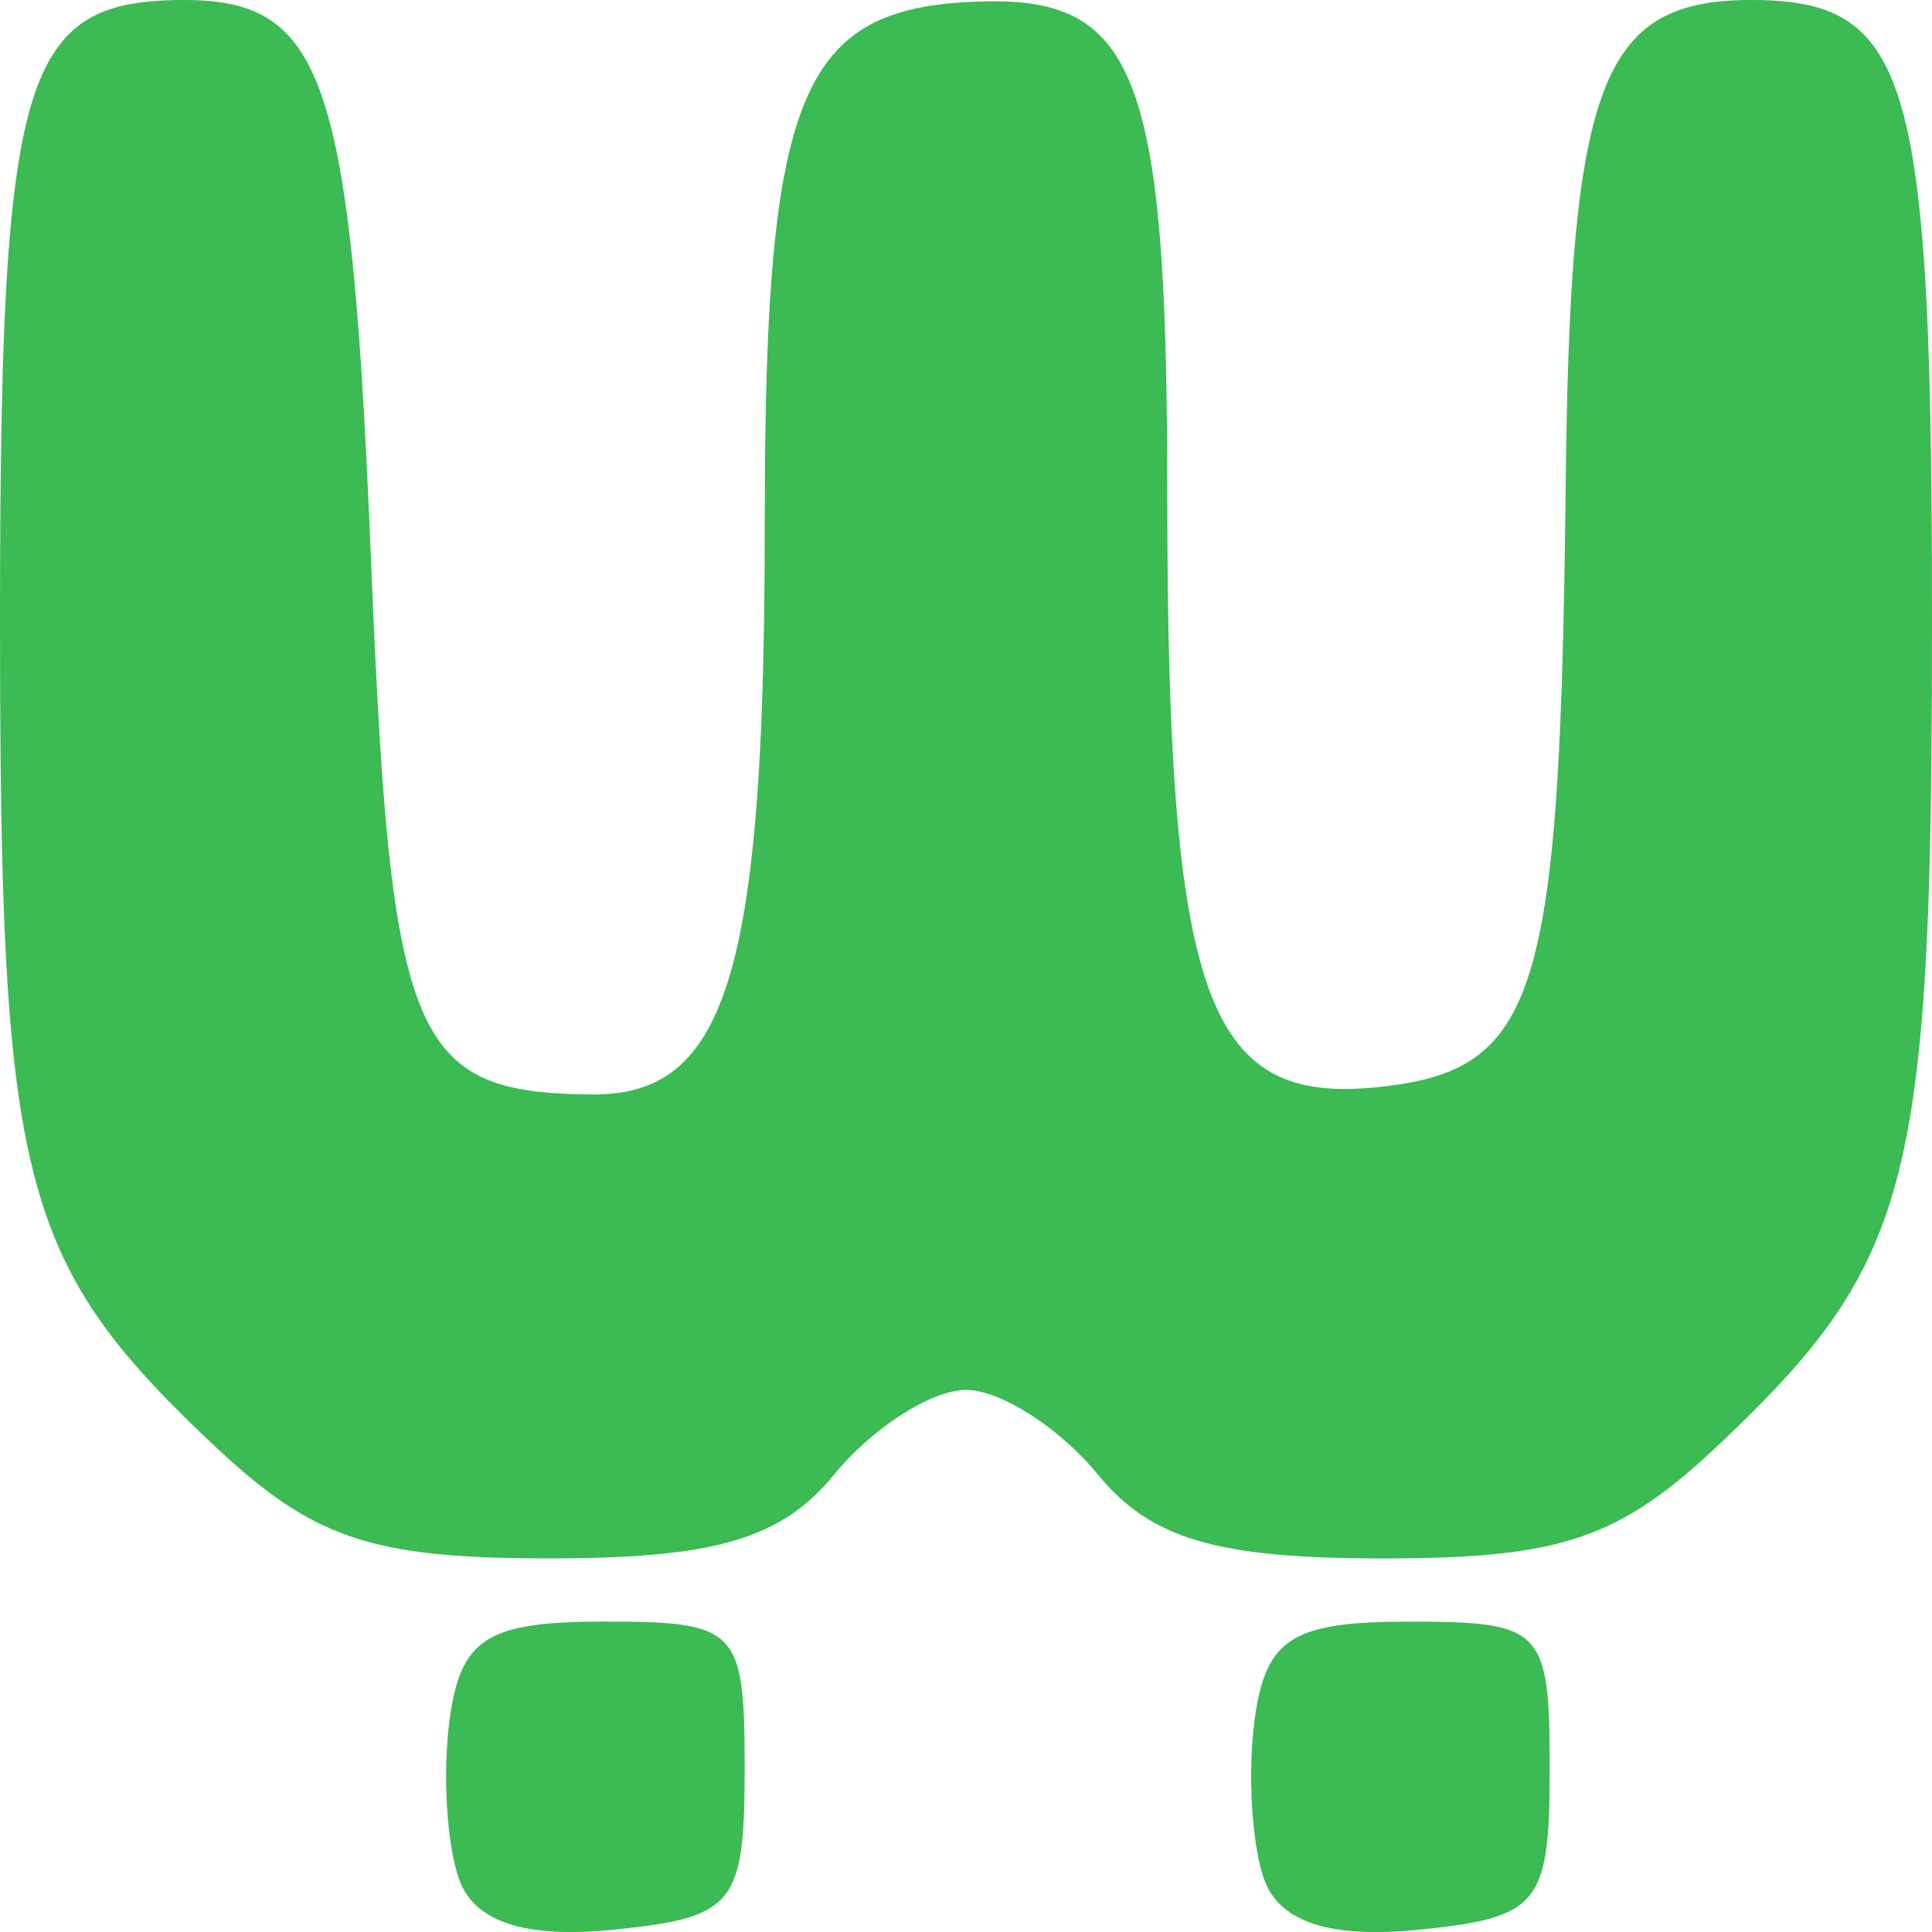
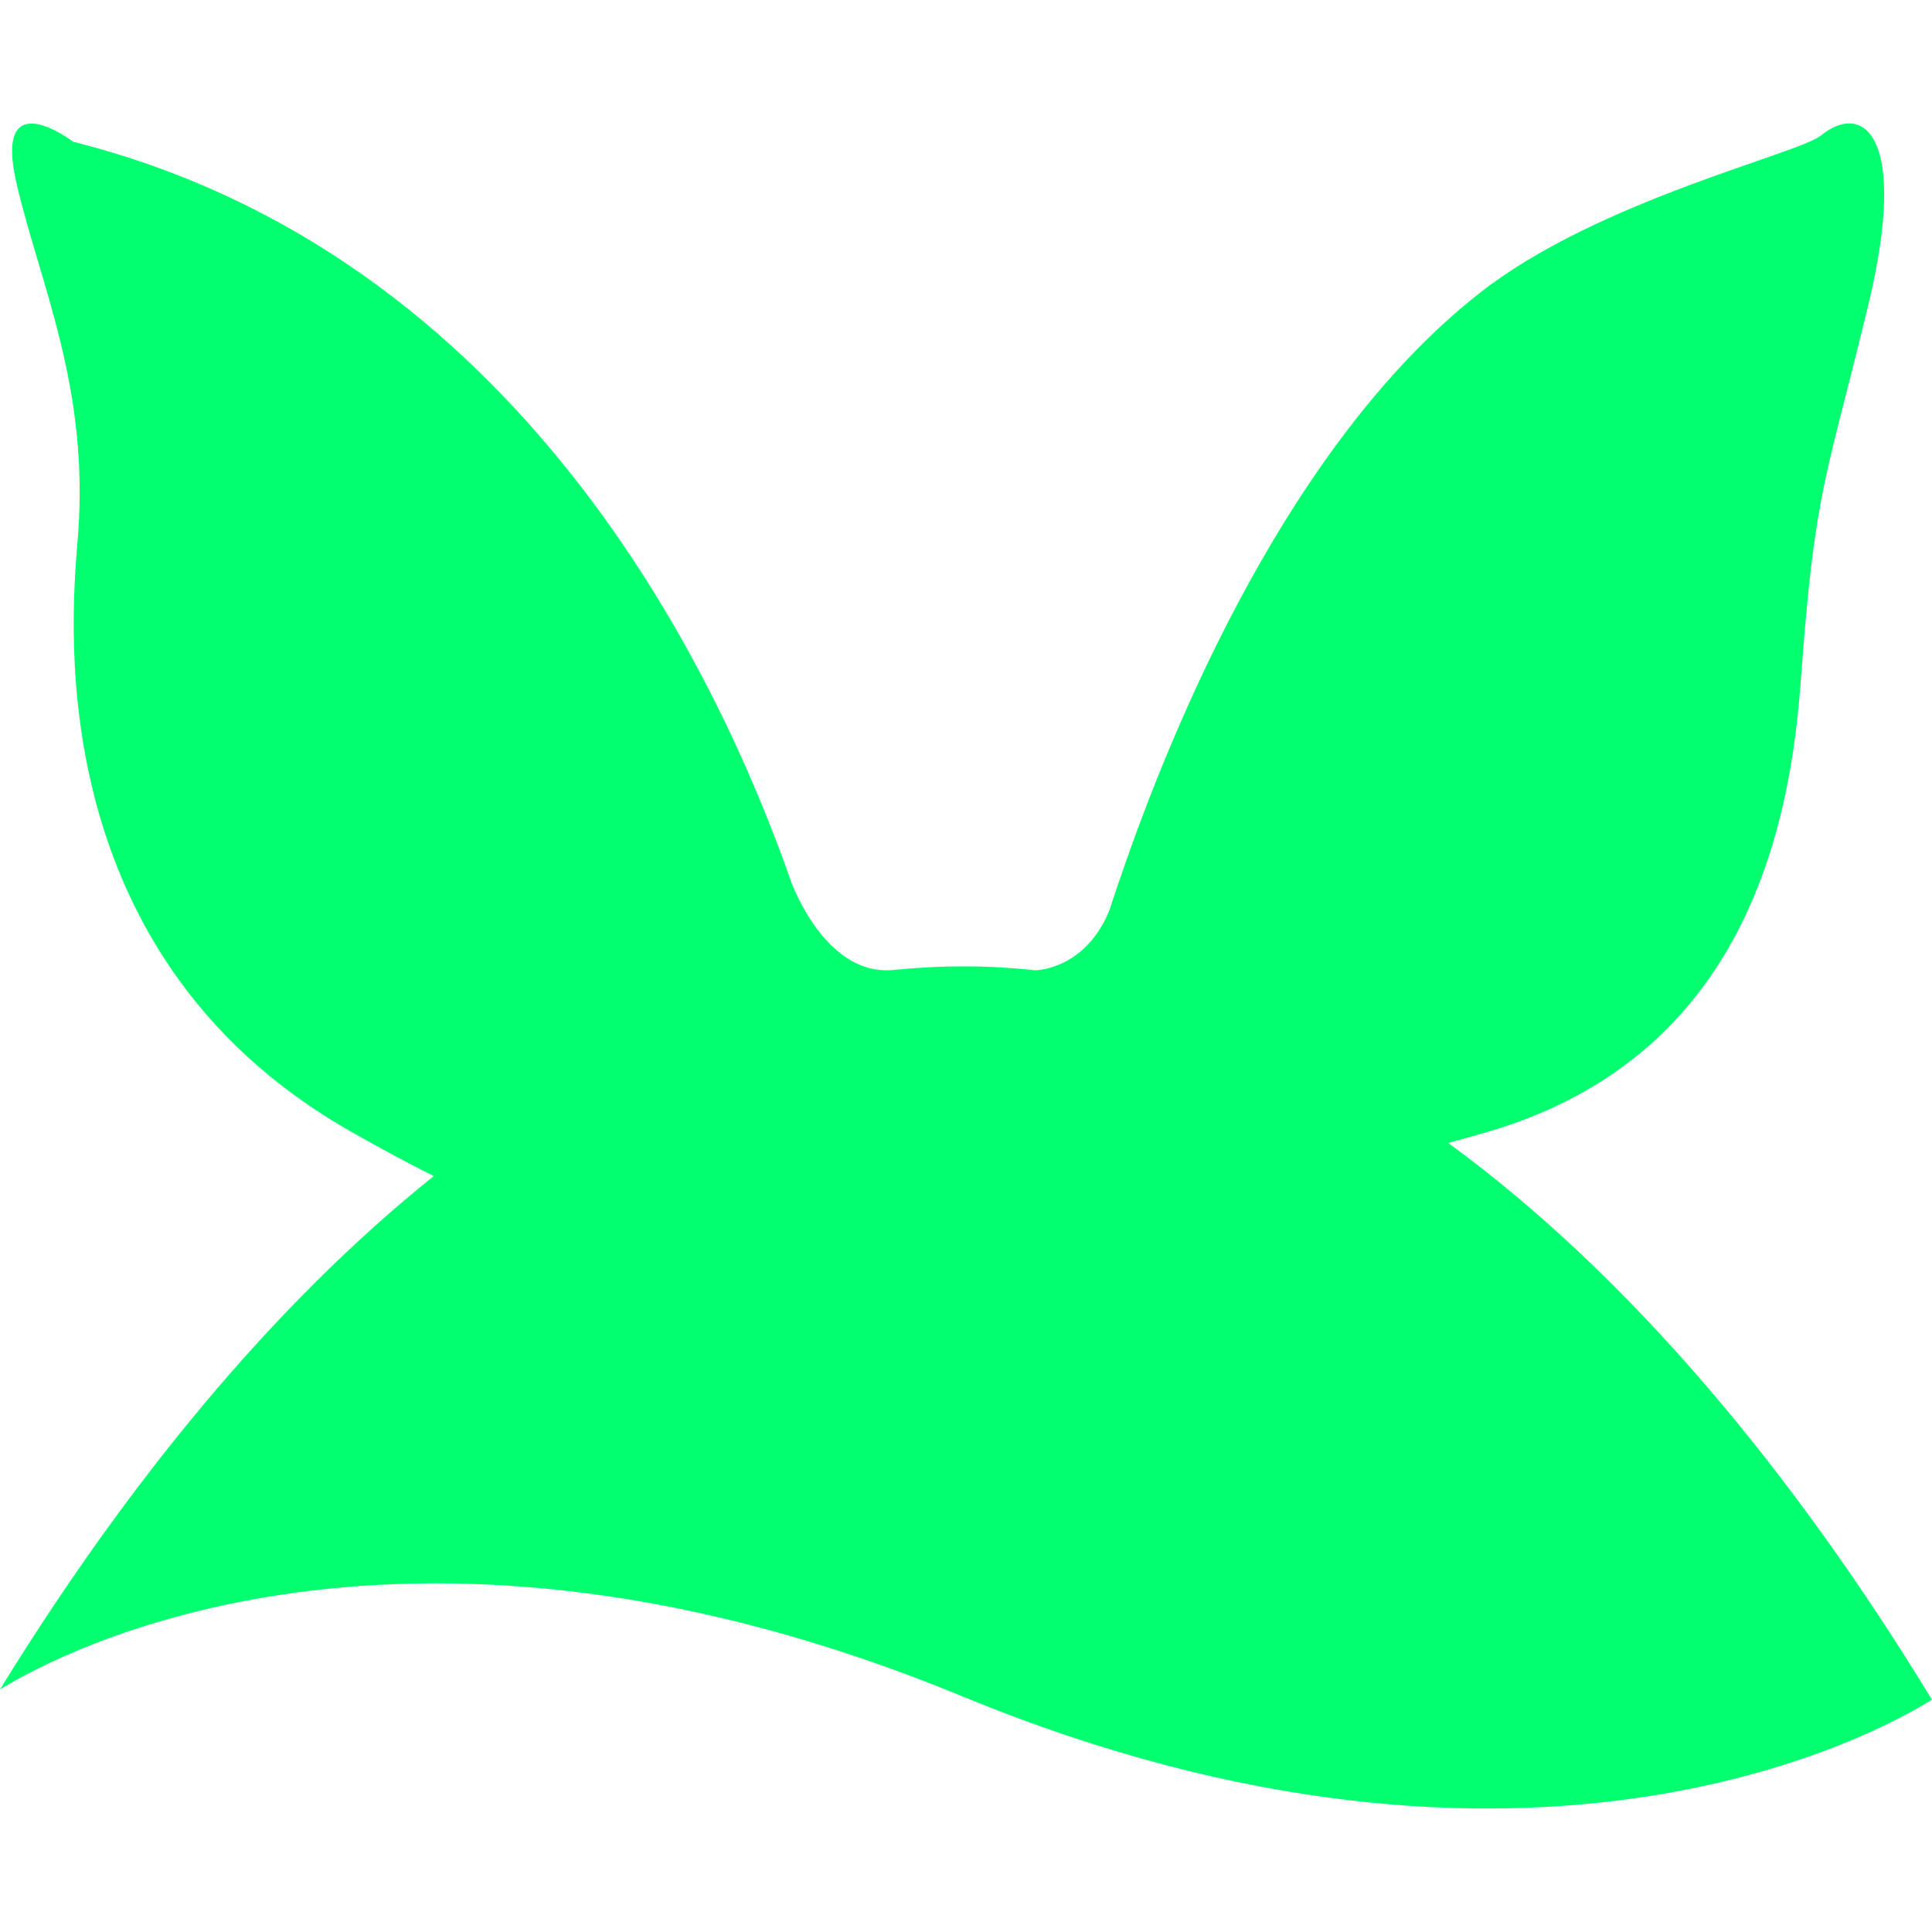
- <svg xmlns="http://www.w3.org/2000/svg" width="48" height="48" viewBox="0 0 48 48">
-   <path d="M11.414 46.71c-.315-.858-.424-2.654-.243-3.99.274-2.016.93-2.432 3.83-2.432 3.333 0 3.5.175 3.5 3.663 0 3.37-.26 3.69-3.257 3.992-2.184.22-3.445-.186-3.83-1.232m20 0c-.314-.858-.423-2.654-.242-3.99.274-2.016.93-2.432 3.83-2.432 3.333 0 3.5.175 3.5 3.663 0 3.37-.26 3.69-3.257 3.992-2.184.22-3.445-.186-3.83-1.232M5.24 35.84C2.195 32.954.9 31.105.362 26.45.065 23.865 0 20.42 0 15.45c0-3.918.044-6.86.203-9.064C.597.92 1.697 0 4.578 0 7.054 0 8.105.982 8.68 5.802c.24 1.995.396 4.647.54 8.16.148 3.654.3 6.308.567 8.232.608 4.363 1.813 4.975 4.928 4.998 2.317.016 3.477-1.445 3.973-6.016.223-2.05.312-4.725.312-8.173 0-3.606.097-6.24.398-8.15.605-3.84 2.033-4.77 5.152-4.82 2.533-.04 3.684.91 4.158 4.78.217 1.776.292 4.168.292 7.362 0 3.863.088 6.793.334 8.987.555 4.96 1.915 6.153 4.876 5.85 2.813-.287 3.923-1.255 4.38-6.276.193-2.115.27-4.95.31-8.754.034-3.17.136-5.536.38-7.29C39.802.947 40.972 0 43.5 0c2.822 0 3.908.95 4.298 6.424.157 2.2.202 5.132.202 9.028 0 4.967-.065 8.414-.363 10.997-.537 4.654-1.833 6.503-4.876 9.39-2.516 2.39-3.944 2.88-8.405 2.88-4.137 0-5.77-.483-7.087-2.094-.942-1.15-2.412-2.093-3.268-2.093-.856 0-2.326.942-3.268 2.093-1.318 1.61-2.95 2.093-7.087 2.093-4.46 0-5.89-.49-8.406-2.88" fill="#3cba54" />
+ <svg xmlns="http://www.w3.org/2000/svg" width="48" height="48" enable-background="new 0 0 200 69" version="1.1" viewBox="0 0 48 48">
+   <g transform="translate(-31.96 26.363)" fill="#01ff70">
+     <g transform="matrix(1.9364 0 0 1.9349 -29.928 -23.296)" fill="#01ff70">
+       <path d="m31.96 20.108c0.819-0.503 5.232-2.849 12.354 0.091 7.325 3.022 11.87 0.397 12.434 0.04-1.771-2.911-3.876-5.445-6.206-7.148 0.156-0.043 0.314-0.086 0.481-0.135 3.088-0.894 3.872-3.508 4.038-5.747 0.186-2.54 0.315-2.579 0.867-4.864 0.53-2.194-0.061-2.633-0.605-2.19-0.293 0.238-2.846 0.828-4.36 2.008-2.444 1.908-3.951 5.534-4.634 7.539-0.013 0.031-0.105 0.31-0.136 0.406-0.318 0.768-0.953 0.766-0.953 0.766-0.308-0.034-0.616-0.051-0.927-0.051-0.277 0-0.553 0.015-0.829 0.041-6e-3 1e-3 -9e-3 0-0.016 0-0.81 0.12-1.256-0.87-1.349-1.105-0.947-2.72-3.494-8.082-9.22-9.524 0 0-1.04-0.796-0.723 0.551 0.302 1.287 0.925 2.588 0.787 4.481-0.063 0.874-0.605 5.354 3.512 7.685 0.391 0.222 0.738 0.408 1.051 0.564-2.071 1.66-3.954 3.97-5.566 6.592z" fill="#01ff70" />
+     </g>
+   </g>
</svg>
